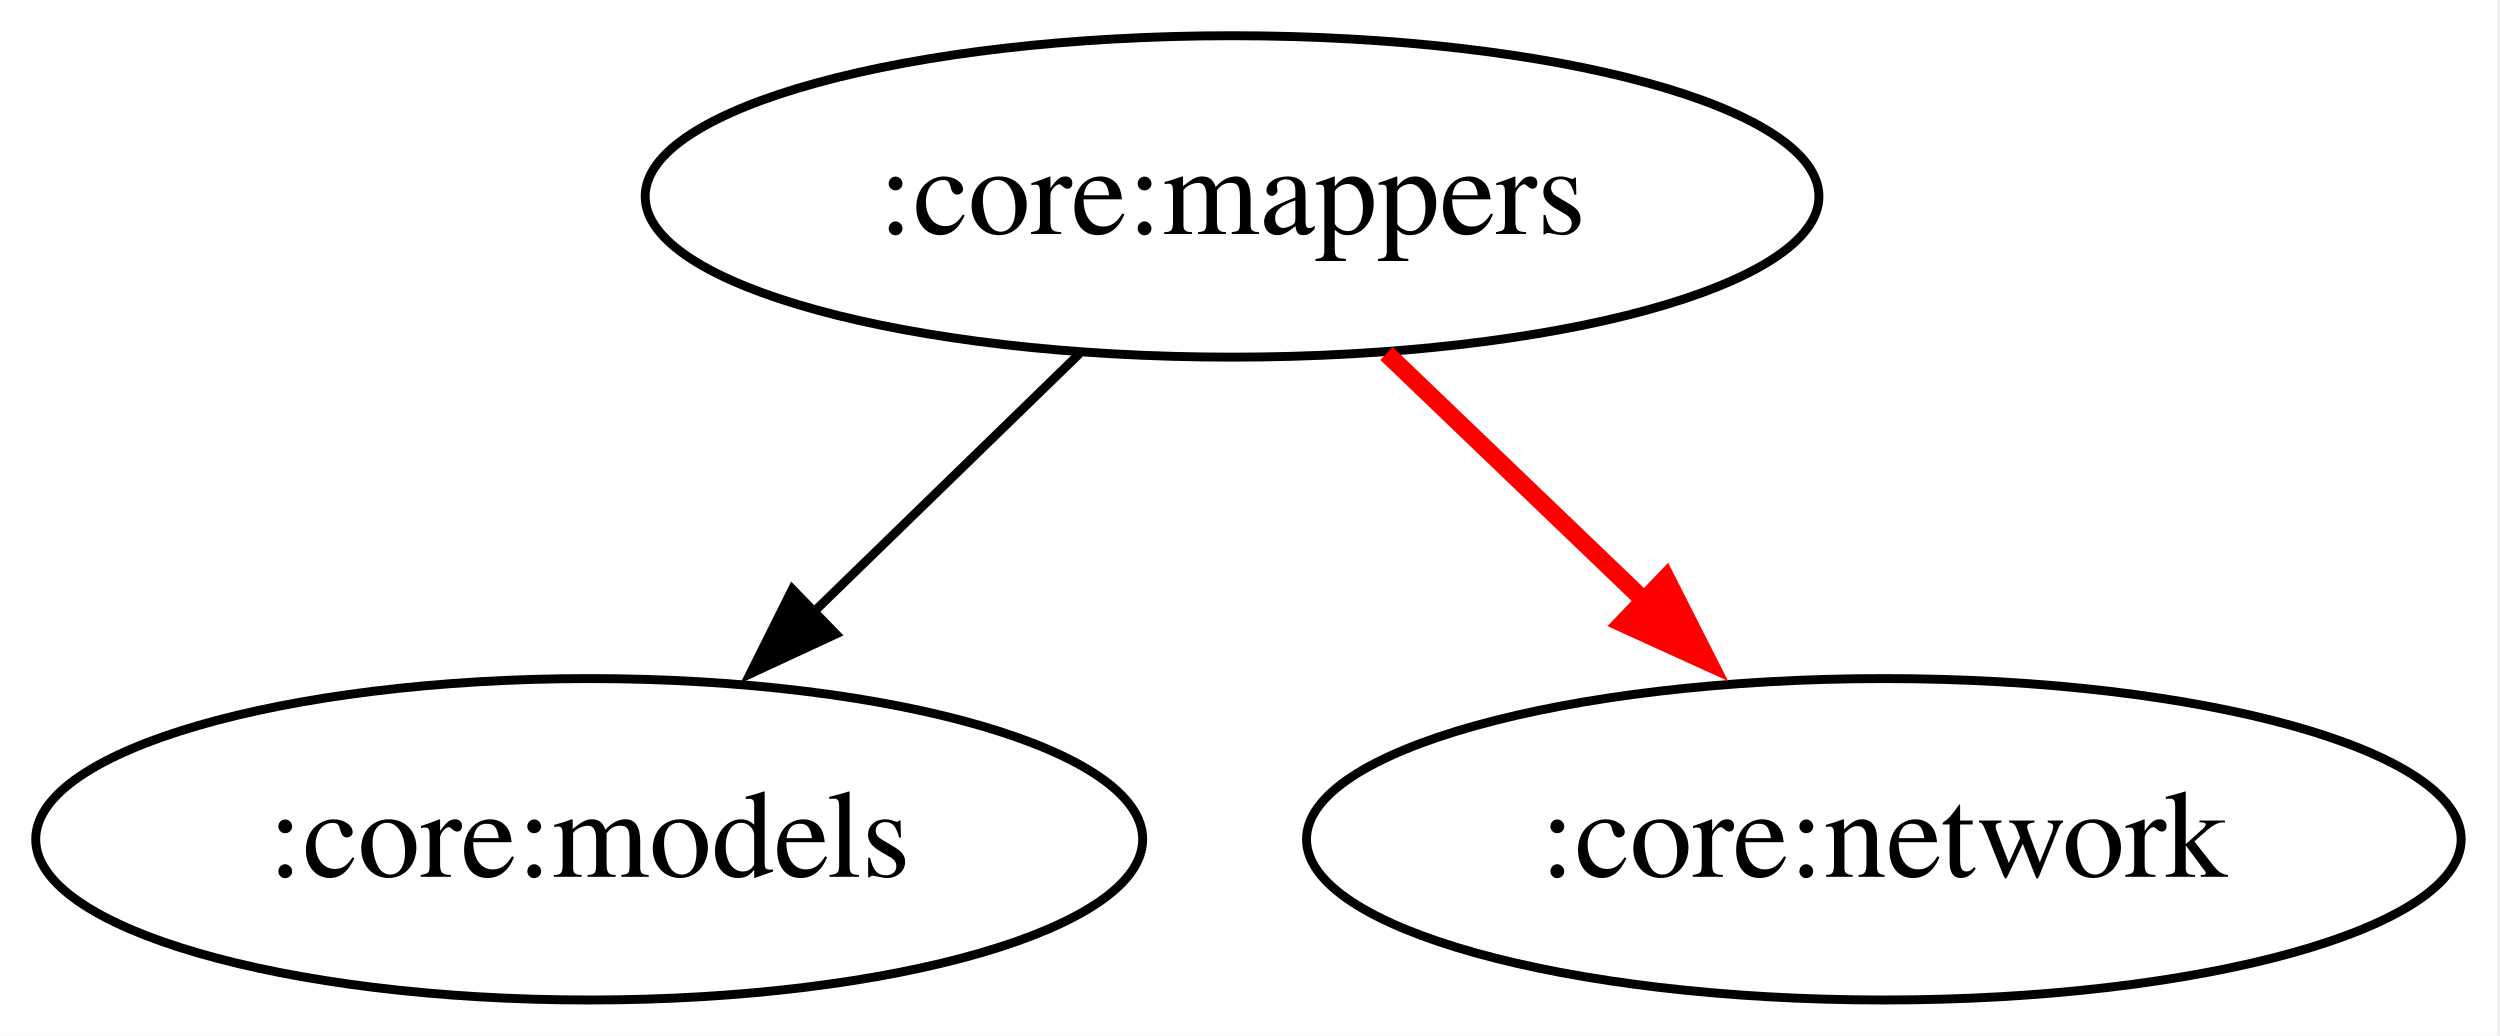
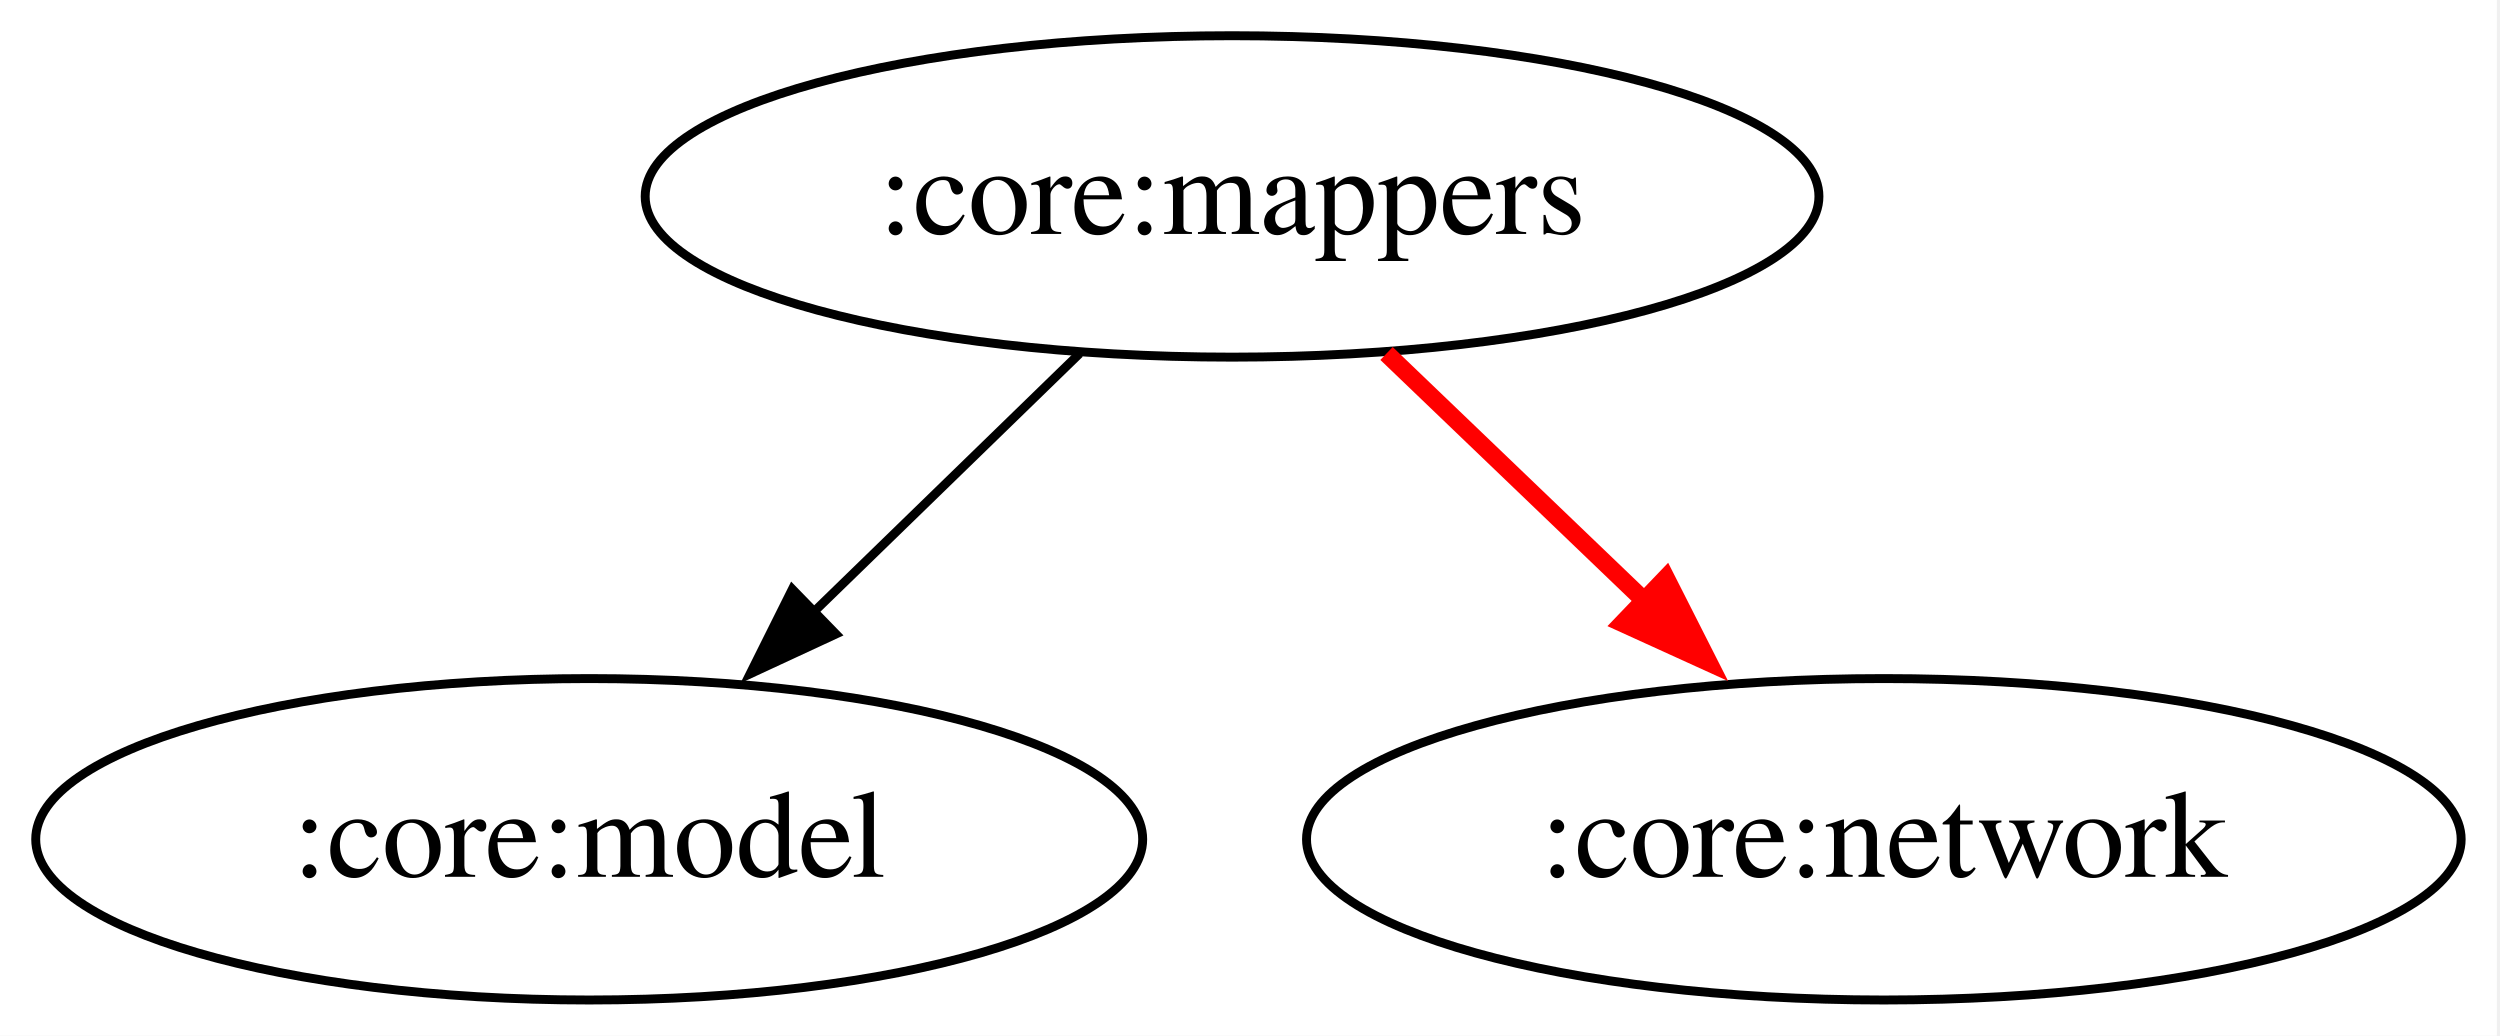
<svg xmlns="http://www.w3.org/2000/svg" width="280pt" height="116pt" viewBox="0.00 0.00 280.00 116.00">
  <g id="graph0" class="graph" transform="scale(1 1) rotate(0) translate(4 112)">
    <polygon fill="white" stroke="none" points="-4,4 -4,-112 275.65,-112 275.65,4 -4,4" />
    <g id="node1" class="node">
      <ellipse fill="none" stroke="black" cx="133.99" cy="-90" rx="65.73" ry="18" />
      <text xml:space="preserve" text-anchor="middle" x="133.99" y="-85.8" font-family="Times,serif" font-size="14.00">:core:mappers</text>
    </g>
    <g id="node2" class="node">
      <ellipse fill="none" stroke="black" cx="61.99" cy="-18" rx="61.99" ry="18" />
-       <text xml:space="preserve" text-anchor="middle" x="61.99" y="-13.8" font-family="Times,serif" font-size="14.00">:core:models</text>
+       <text xml:space="preserve" text-anchor="middle" x="61.99" y="-13.8" font-family="Times,serif" font-size="14.00">:core:model</text>
    </g>
    <g id="edge1" class="edge">
      <path fill="none" stroke="black" d="M116.92,-72.41C107.96,-63.69 96.8,-52.85 86.88,-43.21" />
      <polygon fill="black" stroke="black" points="89.62,-40.99 80.01,-36.53 84.74,-46.01 89.62,-40.99" />
    </g>
    <g id="node3" class="node">
      <ellipse fill="none" stroke="black" cx="206.99" cy="-18" rx="64.66" ry="18" />
      <text xml:space="preserve" text-anchor="middle" x="206.99" y="-13.8" font-family="Times,serif" font-size="14.00">:core:network</text>
    </g>
    <g id="edge2" class="edge">
      <path fill="none" stroke="red" stroke-width="2" d="M151.29,-72.41C160.31,-63.76 171.53,-53 181.52,-43.42" />
      <polygon fill="red" stroke="red" stroke-width="2" points="182.58,-47.26 187.37,-37.81 177.73,-42.2 182.58,-47.26" />
    </g>
  </g>
</svg>
